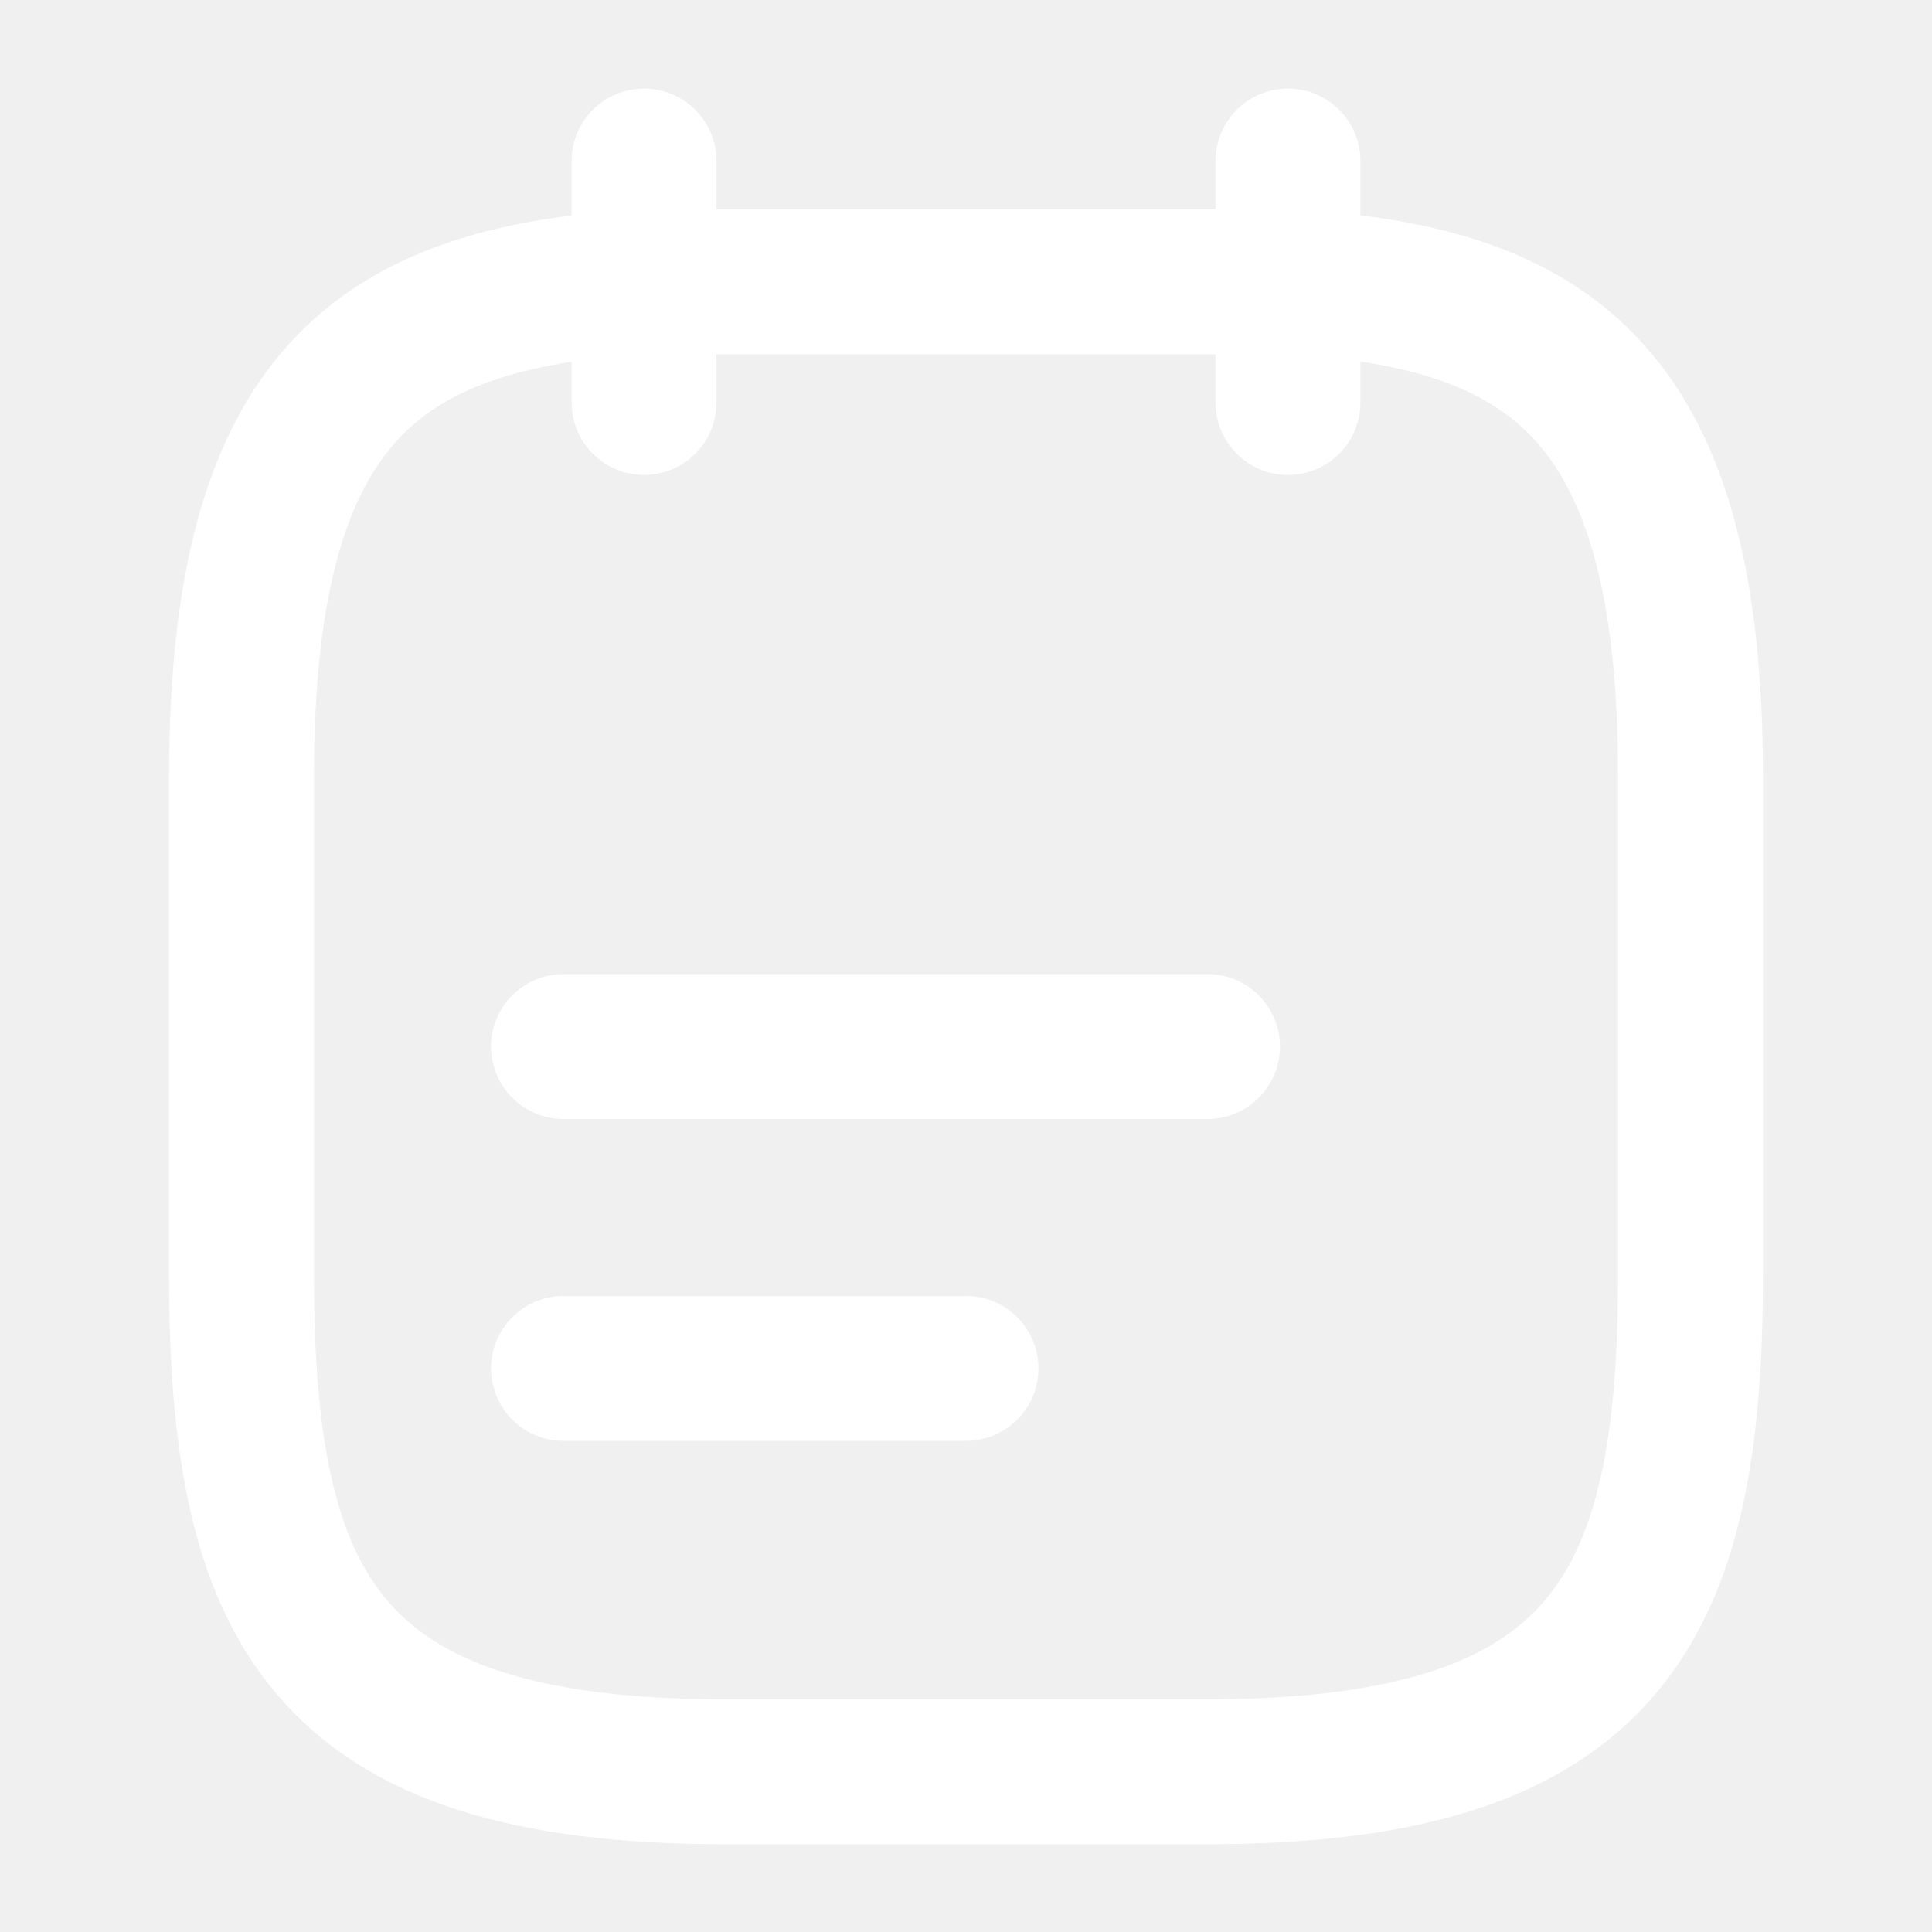
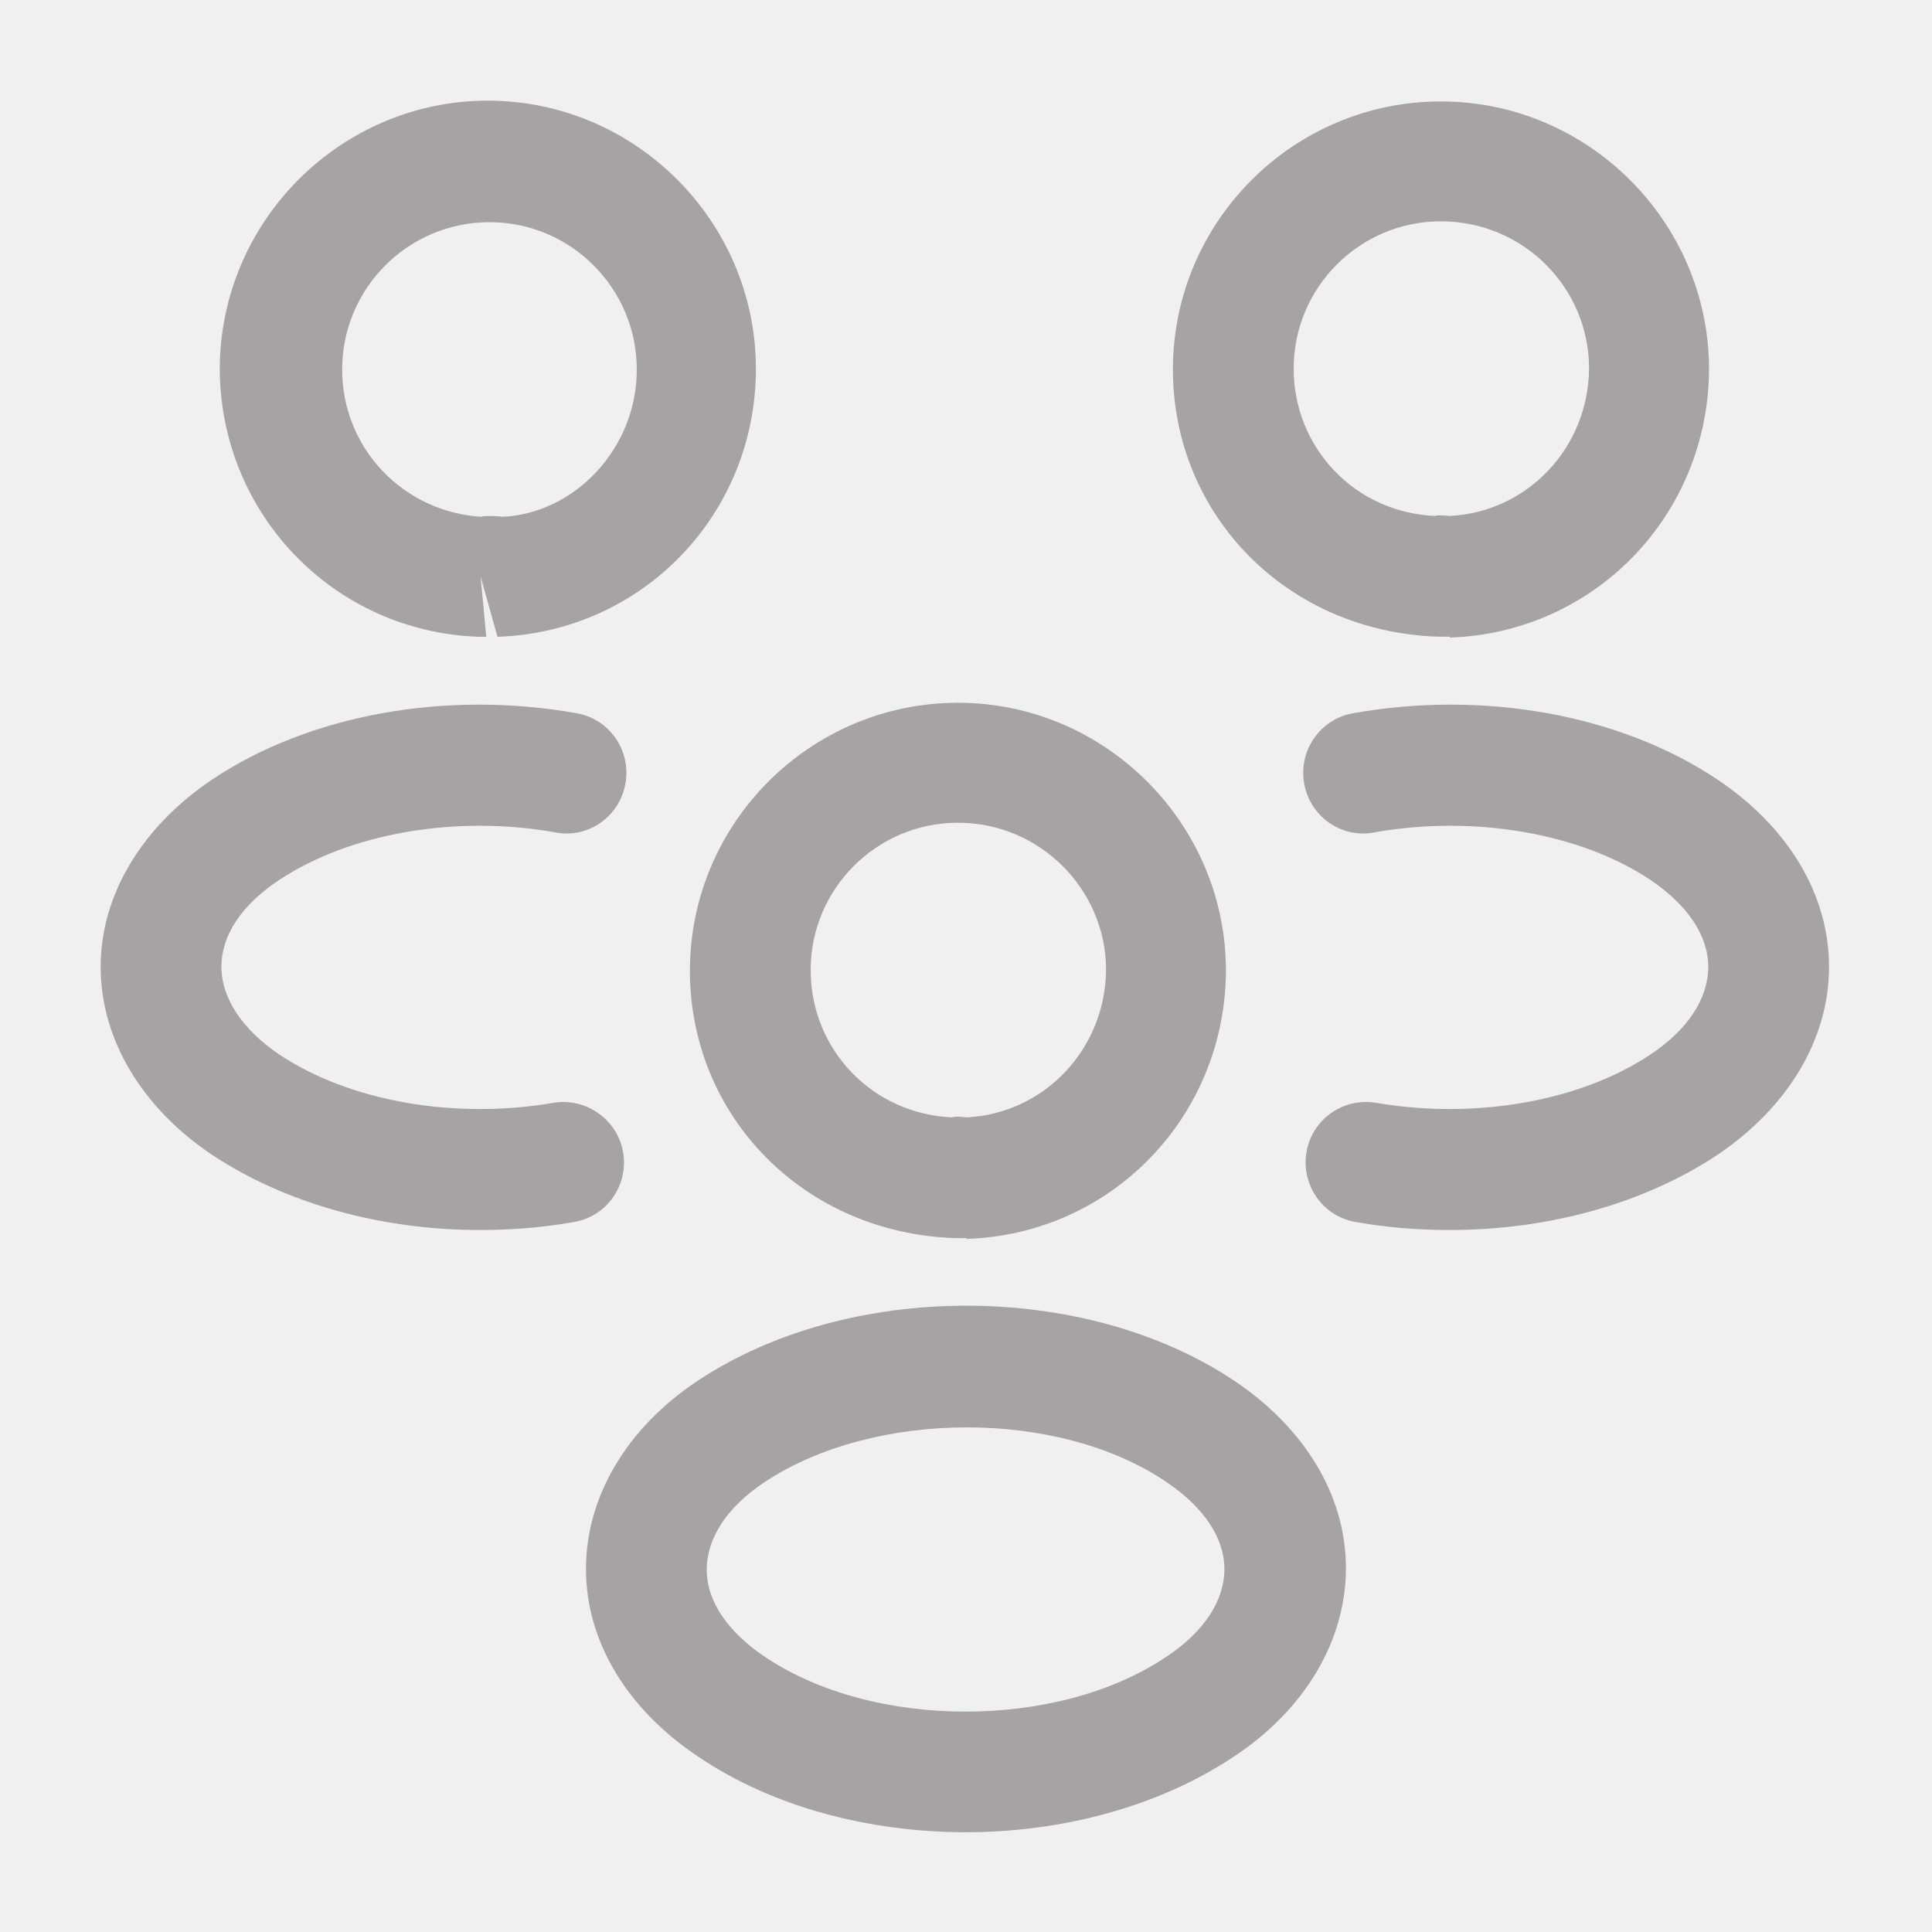
<svg xmlns="http://www.w3.org/2000/svg" width="20" height="20" viewBox="0 0 20 20" fill="none">
-   <path d="M6.667 1.667V4.167" stroke="white" stroke-width="1.5" stroke-miterlimit="10" stroke-linecap="round" stroke-linejoin="round" />
-   <path d="M13.333 1.667V4.167" stroke="white" stroke-width="1.5" stroke-miterlimit="10" stroke-linecap="round" stroke-linejoin="round" />
-   <path d="M5.833 10.834H12.5" stroke="white" stroke-width="1.5" stroke-miterlimit="10" stroke-linecap="round" stroke-linejoin="round" />
-   <path d="M5.833 14.166H10" stroke="white" stroke-width="1.5" stroke-miterlimit="10" stroke-linecap="round" stroke-linejoin="round" />
-   <path d="M13.333 2.917C16.108 3.067 17.5 4.125 17.5 8.041V13.191C17.5 16.625 16.667 18.341 12.5 18.341H7.5C3.333 18.341 2.5 16.625 2.5 13.191V8.041C2.5 4.125 3.892 3.075 6.667 2.917H13.333Z" stroke="white" stroke-width="1.5" stroke-miterlimit="10" stroke-linecap="round" stroke-linejoin="round" />
+   <path d="M15 6.591C14.975 6.591 14.958 6.591 14.933 6.591H14.892C13.316 6.541 12.142 5.325 12.142 3.825C12.142 2.291 13.392 1.05 14.916 1.05C16.442 1.05 17.692 2.3 17.692 3.825C17.683 5.333 16.508 6.55 15.008 6.6C15.008 6.591 15.008 6.591 15 6.591ZM14.916 2.291C14.075 2.291 13.392 2.975 13.392 3.816C13.392 4.641 14.033 5.308 14.858 5.341C14.867 5.333 14.933 5.333 15.008 5.341C15.816 5.3 16.442 4.633 16.45 3.816C16.45 2.975 15.767 2.291 14.916 2.291Z" fill="#A7A2A3" />
+   <path d="M15.009 12.733C14.684 12.733 14.359 12.708 14.034 12.65C13.692 12.592 13.467 12.267 13.525 11.925C13.584 11.583 13.909 11.358 14.25 11.417C15.275 11.592 16.359 11.4 17.084 10.917C17.475 10.658 17.684 10.333 17.684 10.008C17.684 9.683 17.467 9.367 17.084 9.108C16.359 8.625 15.259 8.433 14.225 8.617C13.884 8.683 13.559 8.45 13.5 8.108C13.442 7.767 13.667 7.442 14.009 7.383C15.367 7.142 16.775 7.4 17.775 8.067C18.509 8.558 18.934 9.258 18.934 10.008C18.934 10.75 18.517 11.458 17.775 11.958C17.017 12.458 16.034 12.733 15.009 12.733Z" fill="#A7A2A3" />
+   <path d="M4.975 6.592C4.967 6.592 4.959 6.592 4.959 6.592C3.459 6.542 2.284 5.325 2.275 3.825C2.275 2.292 3.525 1.042 5.05 1.042C6.575 1.042 7.825 2.292 7.825 3.817C7.825 5.325 6.65 6.542 5.15 6.592L4.975 5.967L5.034 6.592C5.017 6.592 4.992 6.592 4.975 6.592ZM5.059 5.342C5.109 5.342 5.15 5.342 5.2 5.35C5.942 5.317 6.592 4.65 6.592 3.825C6.592 2.984 5.909 2.3 5.067 2.3C4.225 2.3 3.542 2.984 3.542 3.825C3.542 4.642 4.175 5.3 4.984 5.35C4.992 5.342 5.025 5.342 5.059 5.342Z" fill="#A7A2A3" />
+   <path d="M4.967 12.733C3.942 12.733 2.959 12.458 2.2 11.958C1.467 11.467 1.042 10.758 1.042 10.008C1.042 9.267 1.467 8.558 2.2 8.067C3.2 7.4 4.609 7.142 5.967 7.383C6.309 7.442 6.534 7.767 6.475 8.108C6.417 8.45 6.092 8.683 5.75 8.617C4.717 8.433 3.625 8.625 2.892 9.108C2.5 9.367 2.292 9.683 2.292 10.008C2.292 10.333 2.509 10.658 2.892 10.917C3.617 11.4 4.7 11.592 5.725 11.417C6.067 11.358 6.392 11.592 6.45 11.925C6.509 12.267 6.284 12.592 5.942 12.65C5.617 12.708 5.292 12.733 4.967 12.733Z" fill="#A7A2A3" />
+   <path d="M10 12.817C9.975 12.817 9.958 12.817 9.933 12.817H9.892C8.317 12.767 7.142 11.55 7.142 10.05C7.142 8.517 8.392 7.275 9.917 7.275C11.441 7.275 12.691 8.525 12.691 10.05C12.683 11.558 11.508 12.775 10.008 12.825C10.008 12.817 10.008 12.817 10 12.817ZM9.917 8.517C9.075 8.517 8.392 9.2 8.392 10.042C8.392 10.867 9.033 11.533 9.858 11.567C9.867 11.558 9.933 11.558 10.008 11.567C10.816 11.525 11.441 10.858 11.45 10.042C11.45 9.208 10.767 8.517 9.917 8.517Z" fill="#A7A2A3" />
+   <path d="M10 18.967C9 18.967 8 18.708 7.225 18.183C6.491 17.692 6.066 16.992 6.066 16.242C6.066 15.5 6.483 14.783 7.225 14.292C8.783 13.258 11.225 13.258 12.775 14.292C13.508 14.783 13.933 15.483 13.933 16.233C13.933 16.975 13.517 17.692 12.775 18.183C12 18.7 11 18.967 10 18.967ZM7.916 15.342C7.525 15.6 7.316 15.925 7.316 16.25C7.316 16.575 7.533 16.892 7.916 17.15C9.041 17.908 10.95 17.908 12.075 17.15C12.466 16.892 12.675 16.567 12.675 16.242C12.675 15.917 12.458 15.6 12.075 15.342C10.958 14.583 9.05 14.592 7.916 15.342Z" fill="#A7A2A3" />
</svg>
